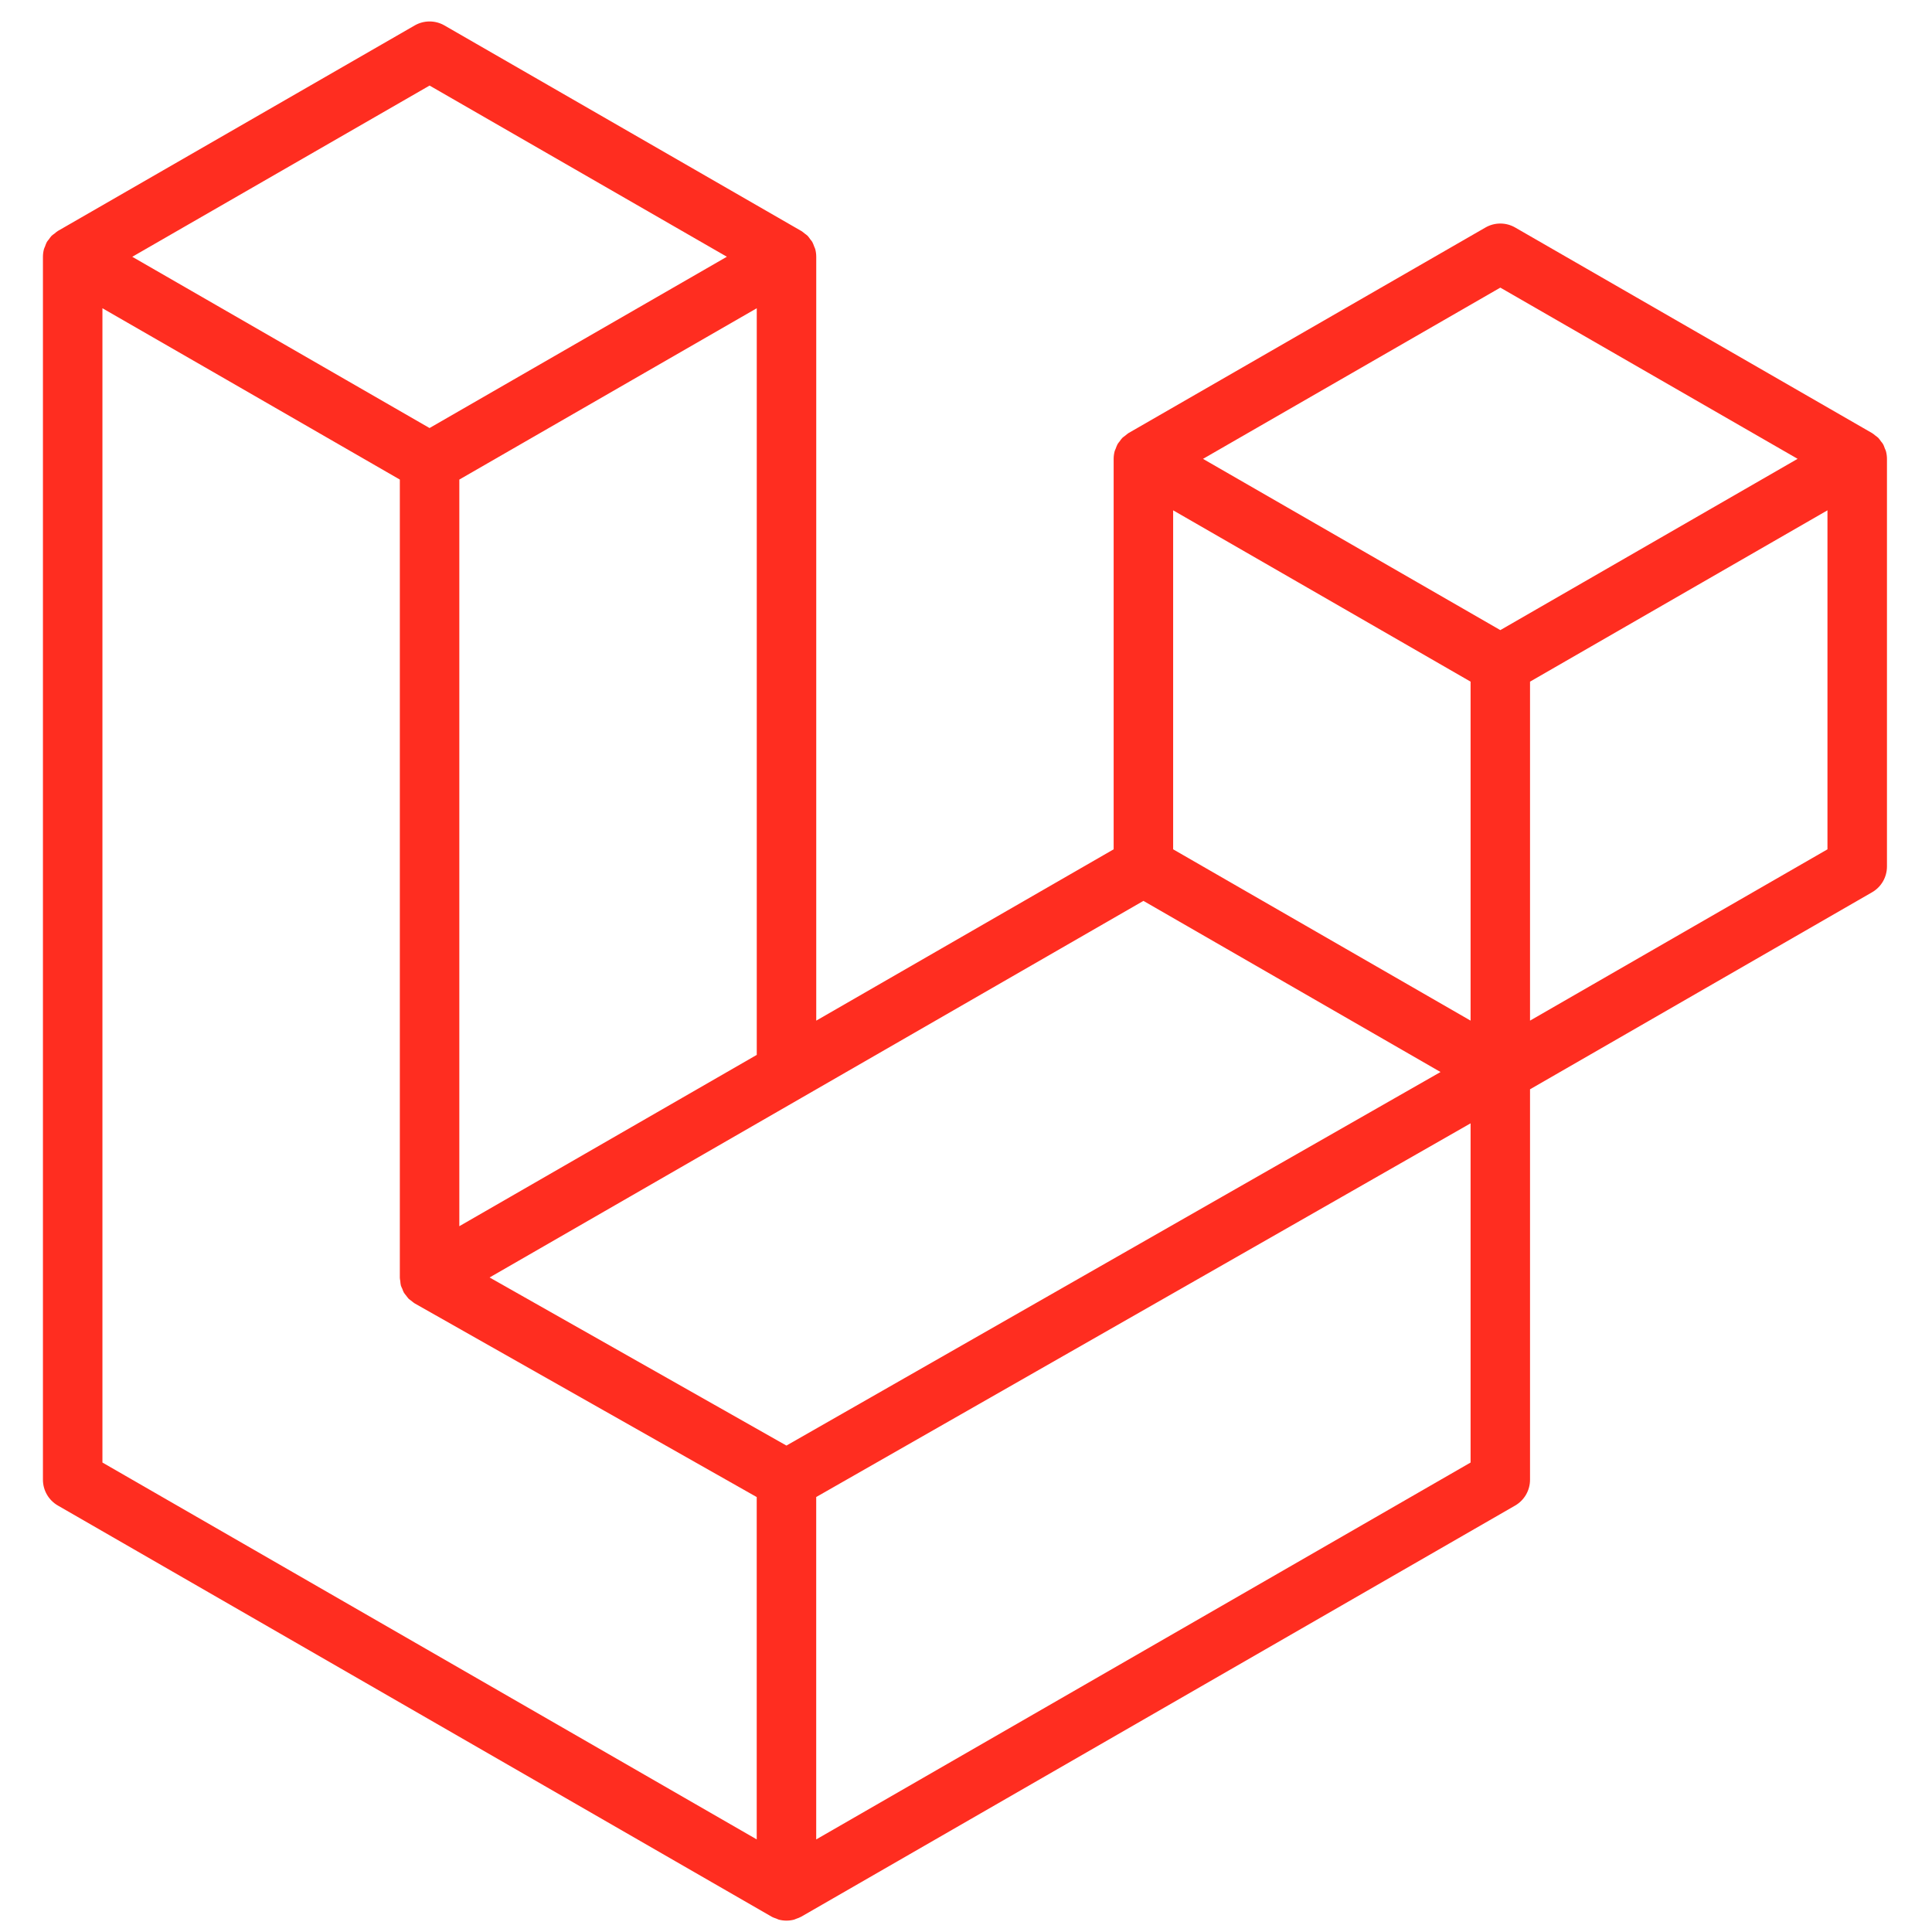
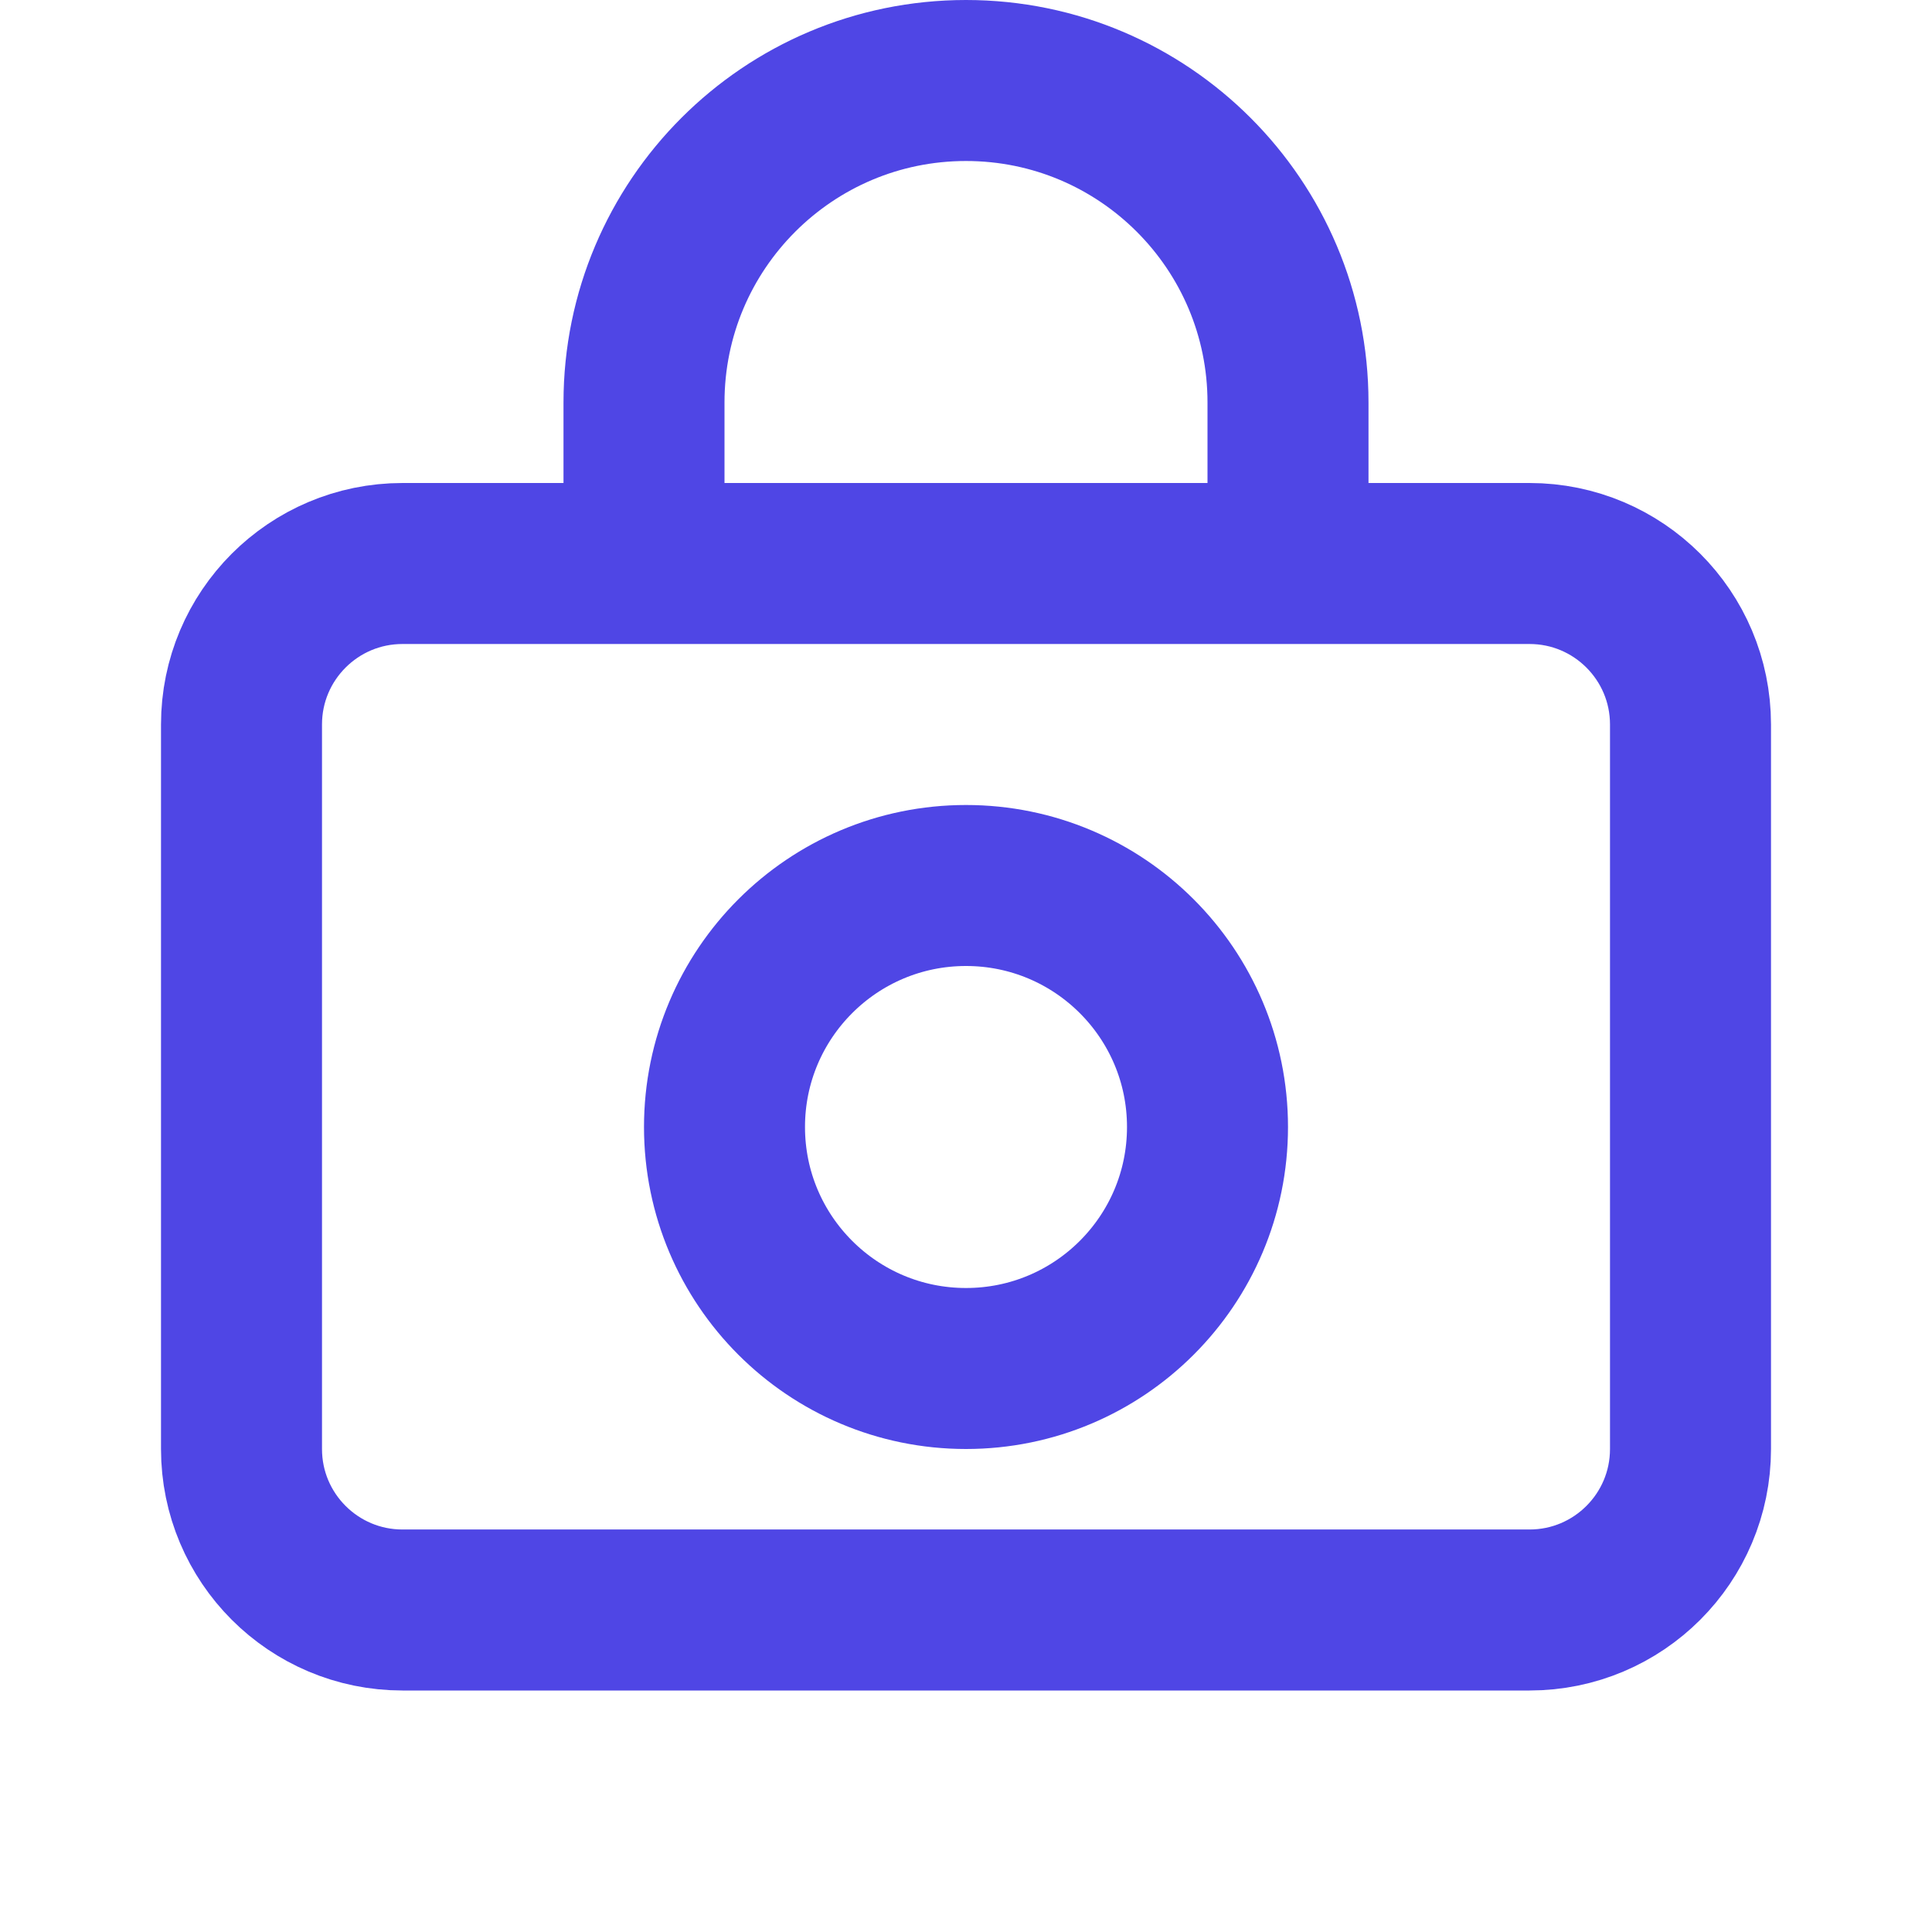
- <svg xmlns="http://www.w3.org/2000/svg" width="166" height="166" viewBox="0 0 166 166" fill="none">
-   <path fill-rule="evenodd" clip-rule="evenodd" d="M162.041 38.759C162.099 38.977 162.129 39.201 162.13 39.426V74.452C162.13 74.902 162.011 75.344 161.786 75.733C161.561 76.122 161.237 76.444 160.847 76.668L131.462 93.594V127.141C131.462 128.054 130.977 128.897 130.186 129.357L68.847 164.683C68.707 164.763 68.554 164.814 68.401 164.868C68.343 164.887 68.289 164.922 68.228 164.938C67.8 165.051 67.349 165.051 66.92 164.938C66.85 164.919 66.786 164.881 66.719 164.855C66.579 164.804 66.432 164.76 66.298 164.683L4.972 129.357C4.583 129.133 4.259 128.81 4.034 128.421C3.808 128.032 3.69 127.591 3.689 127.141L3.689 22.063C3.689 21.834 3.721 21.61 3.779 21.393C3.798 21.32 3.843 21.253 3.868 21.179C3.916 21.045 3.961 20.908 4.031 20.783C4.079 20.7 4.149 20.633 4.206 20.557C4.28 20.454 4.347 20.349 4.433 20.26C4.506 20.186 4.602 20.132 4.685 20.068C4.778 19.992 4.861 19.909 4.966 19.848L35.633 2.185C36.022 1.961 36.462 1.844 36.91 1.844C37.358 1.844 37.798 1.961 38.186 2.185L68.851 19.848H68.857C68.959 19.912 69.045 19.992 69.138 20.065C69.221 20.129 69.313 20.186 69.387 20.257C69.476 20.349 69.54 20.454 69.616 20.557C69.671 20.633 69.744 20.7 69.789 20.783C69.862 20.911 69.904 21.045 69.955 21.179C69.98 21.253 70.025 21.32 70.044 21.396C70.103 21.614 70.133 21.838 70.133 22.063V87.694L95.686 72.974V39.423C95.686 39.2 95.718 38.973 95.775 38.759C95.798 38.683 95.839 38.615 95.865 38.542C95.916 38.408 95.96 38.271 96.031 38.146C96.079 38.063 96.149 37.996 96.203 37.92C96.279 37.818 96.343 37.712 96.433 37.623C96.506 37.549 96.599 37.495 96.681 37.431C96.777 37.355 96.86 37.272 96.962 37.211L127.633 19.548C128.021 19.324 128.461 19.206 128.91 19.206C129.358 19.206 129.798 19.324 130.186 19.548L160.85 37.211C160.959 37.275 161.042 37.355 161.137 37.428C161.217 37.492 161.31 37.549 161.383 37.62C161.473 37.712 161.536 37.818 161.613 37.92C161.67 37.996 161.741 38.063 161.785 38.146C161.859 38.271 161.9 38.408 161.951 38.542C161.98 38.615 162.021 38.683 162.041 38.759ZM157.018 72.974V43.848L146.287 50.028L131.462 58.568V87.694L157.021 72.974H157.018ZM126.354 125.663V96.518L111.771 104.85L70.13 128.626V158.046L126.354 125.663ZM8.801 26.485V125.663L65.018 158.043V128.629L35.649 112L35.64 111.994L35.627 111.988C35.528 111.93 35.445 111.847 35.353 111.777C35.273 111.713 35.18 111.662 35.11 111.592L35.104 111.582C35.021 111.502 34.963 111.403 34.893 111.314C34.829 111.228 34.753 111.154 34.702 111.065L34.699 111.055C34.641 110.96 34.606 110.845 34.565 110.736C34.523 110.64 34.469 110.551 34.443 110.449C34.411 110.328 34.405 110.197 34.392 110.072C34.379 109.976 34.354 109.881 34.354 109.785V109.778V41.205L19.532 32.662L8.801 26.485ZM36.913 7.35L11.364 22.063L36.907 36.777L62.453 22.06L36.907 7.35H36.913ZM50.2 99.174L65.022 90.637V26.485L54.291 32.665L39.466 41.205V105.357L50.2 99.174ZM128.91 24.713L103.363 39.426L128.91 54.14L154.453 39.423L128.91 24.713ZM126.354 58.568L111.529 50.028L100.798 43.848V72.974L115.619 81.511L126.354 87.694V58.568ZM67.571 124.205L105.042 102.803L123.772 92.109L98.245 77.405L68.854 94.334L42.066 109.762L67.571 124.205Z" fill="#FF2D20" />
+ <svg xmlns="http://www.w3.org/2000/svg" style="color:#4f46e5" fill="none" stroke="currentColor" stroke-width="2" viewBox="0 0 24 24">
+   <rect x="3" y="7" width="18" height="13" rx="2" fill="none" stroke="currentColor" />
+   <path d="M8 7V5a4 4 0 0 1 8 0v2" stroke="currentColor" />
+   <circle cx="12" cy="14" r="3" stroke="currentColor" />
</svg>
